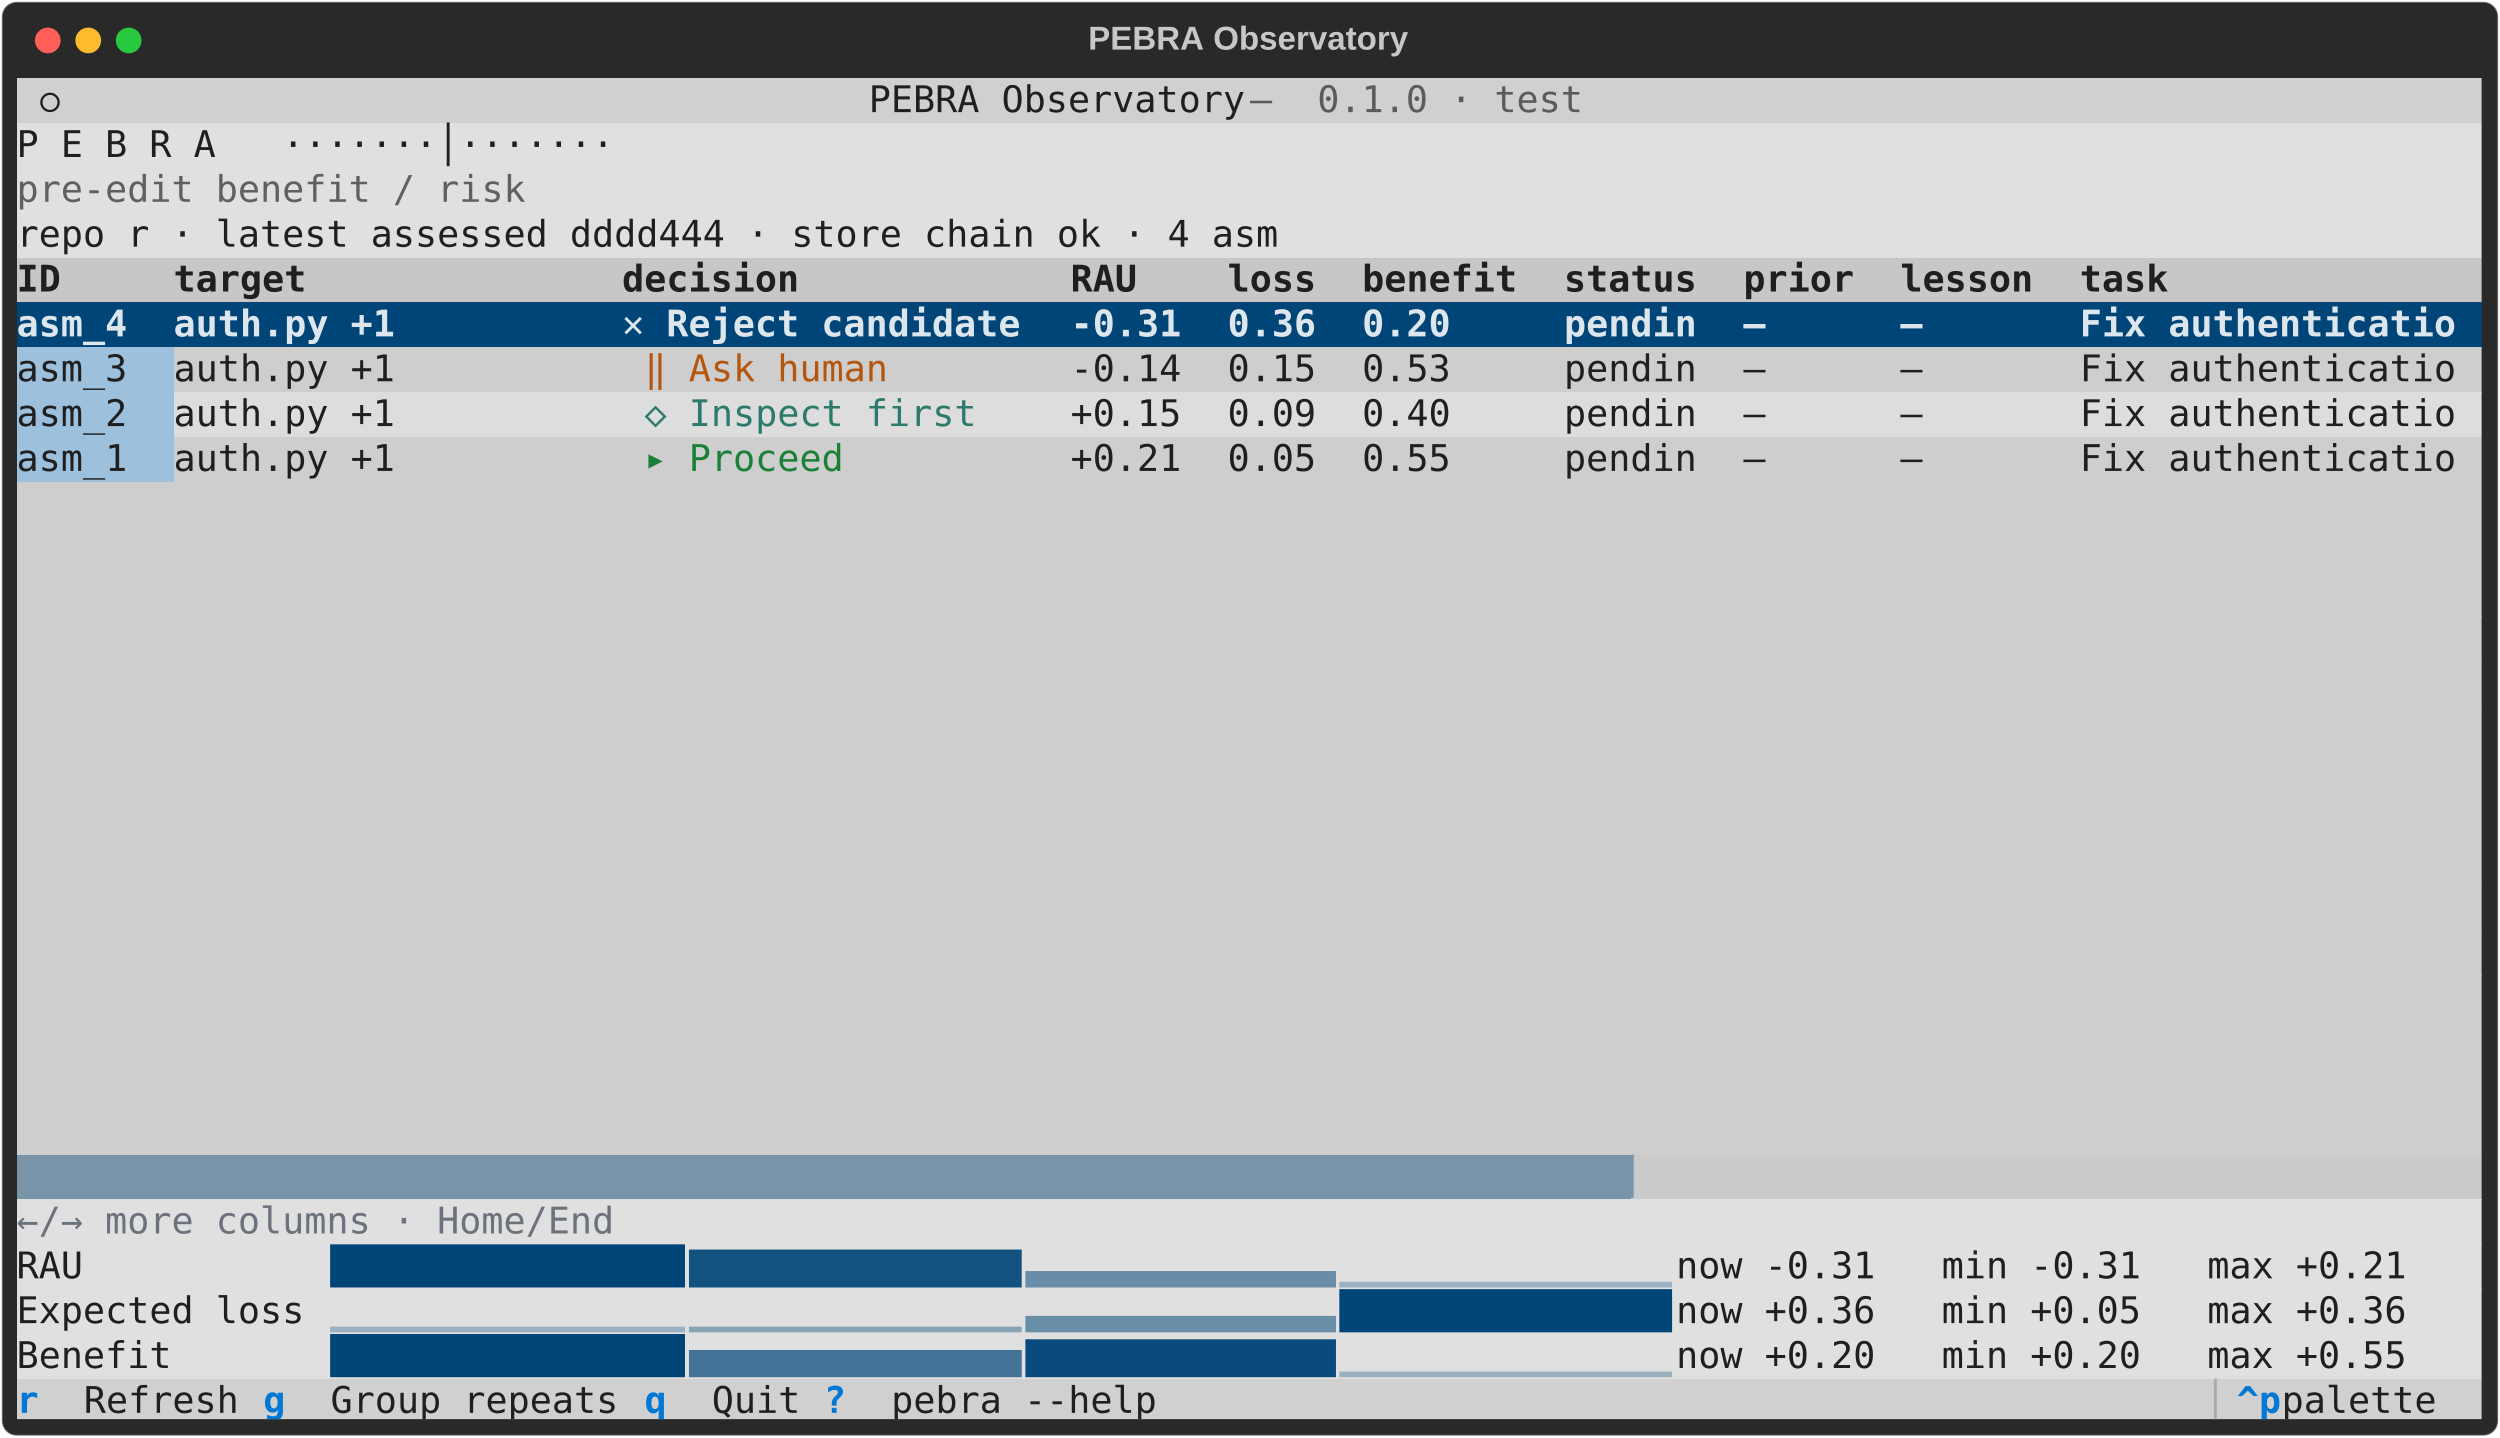
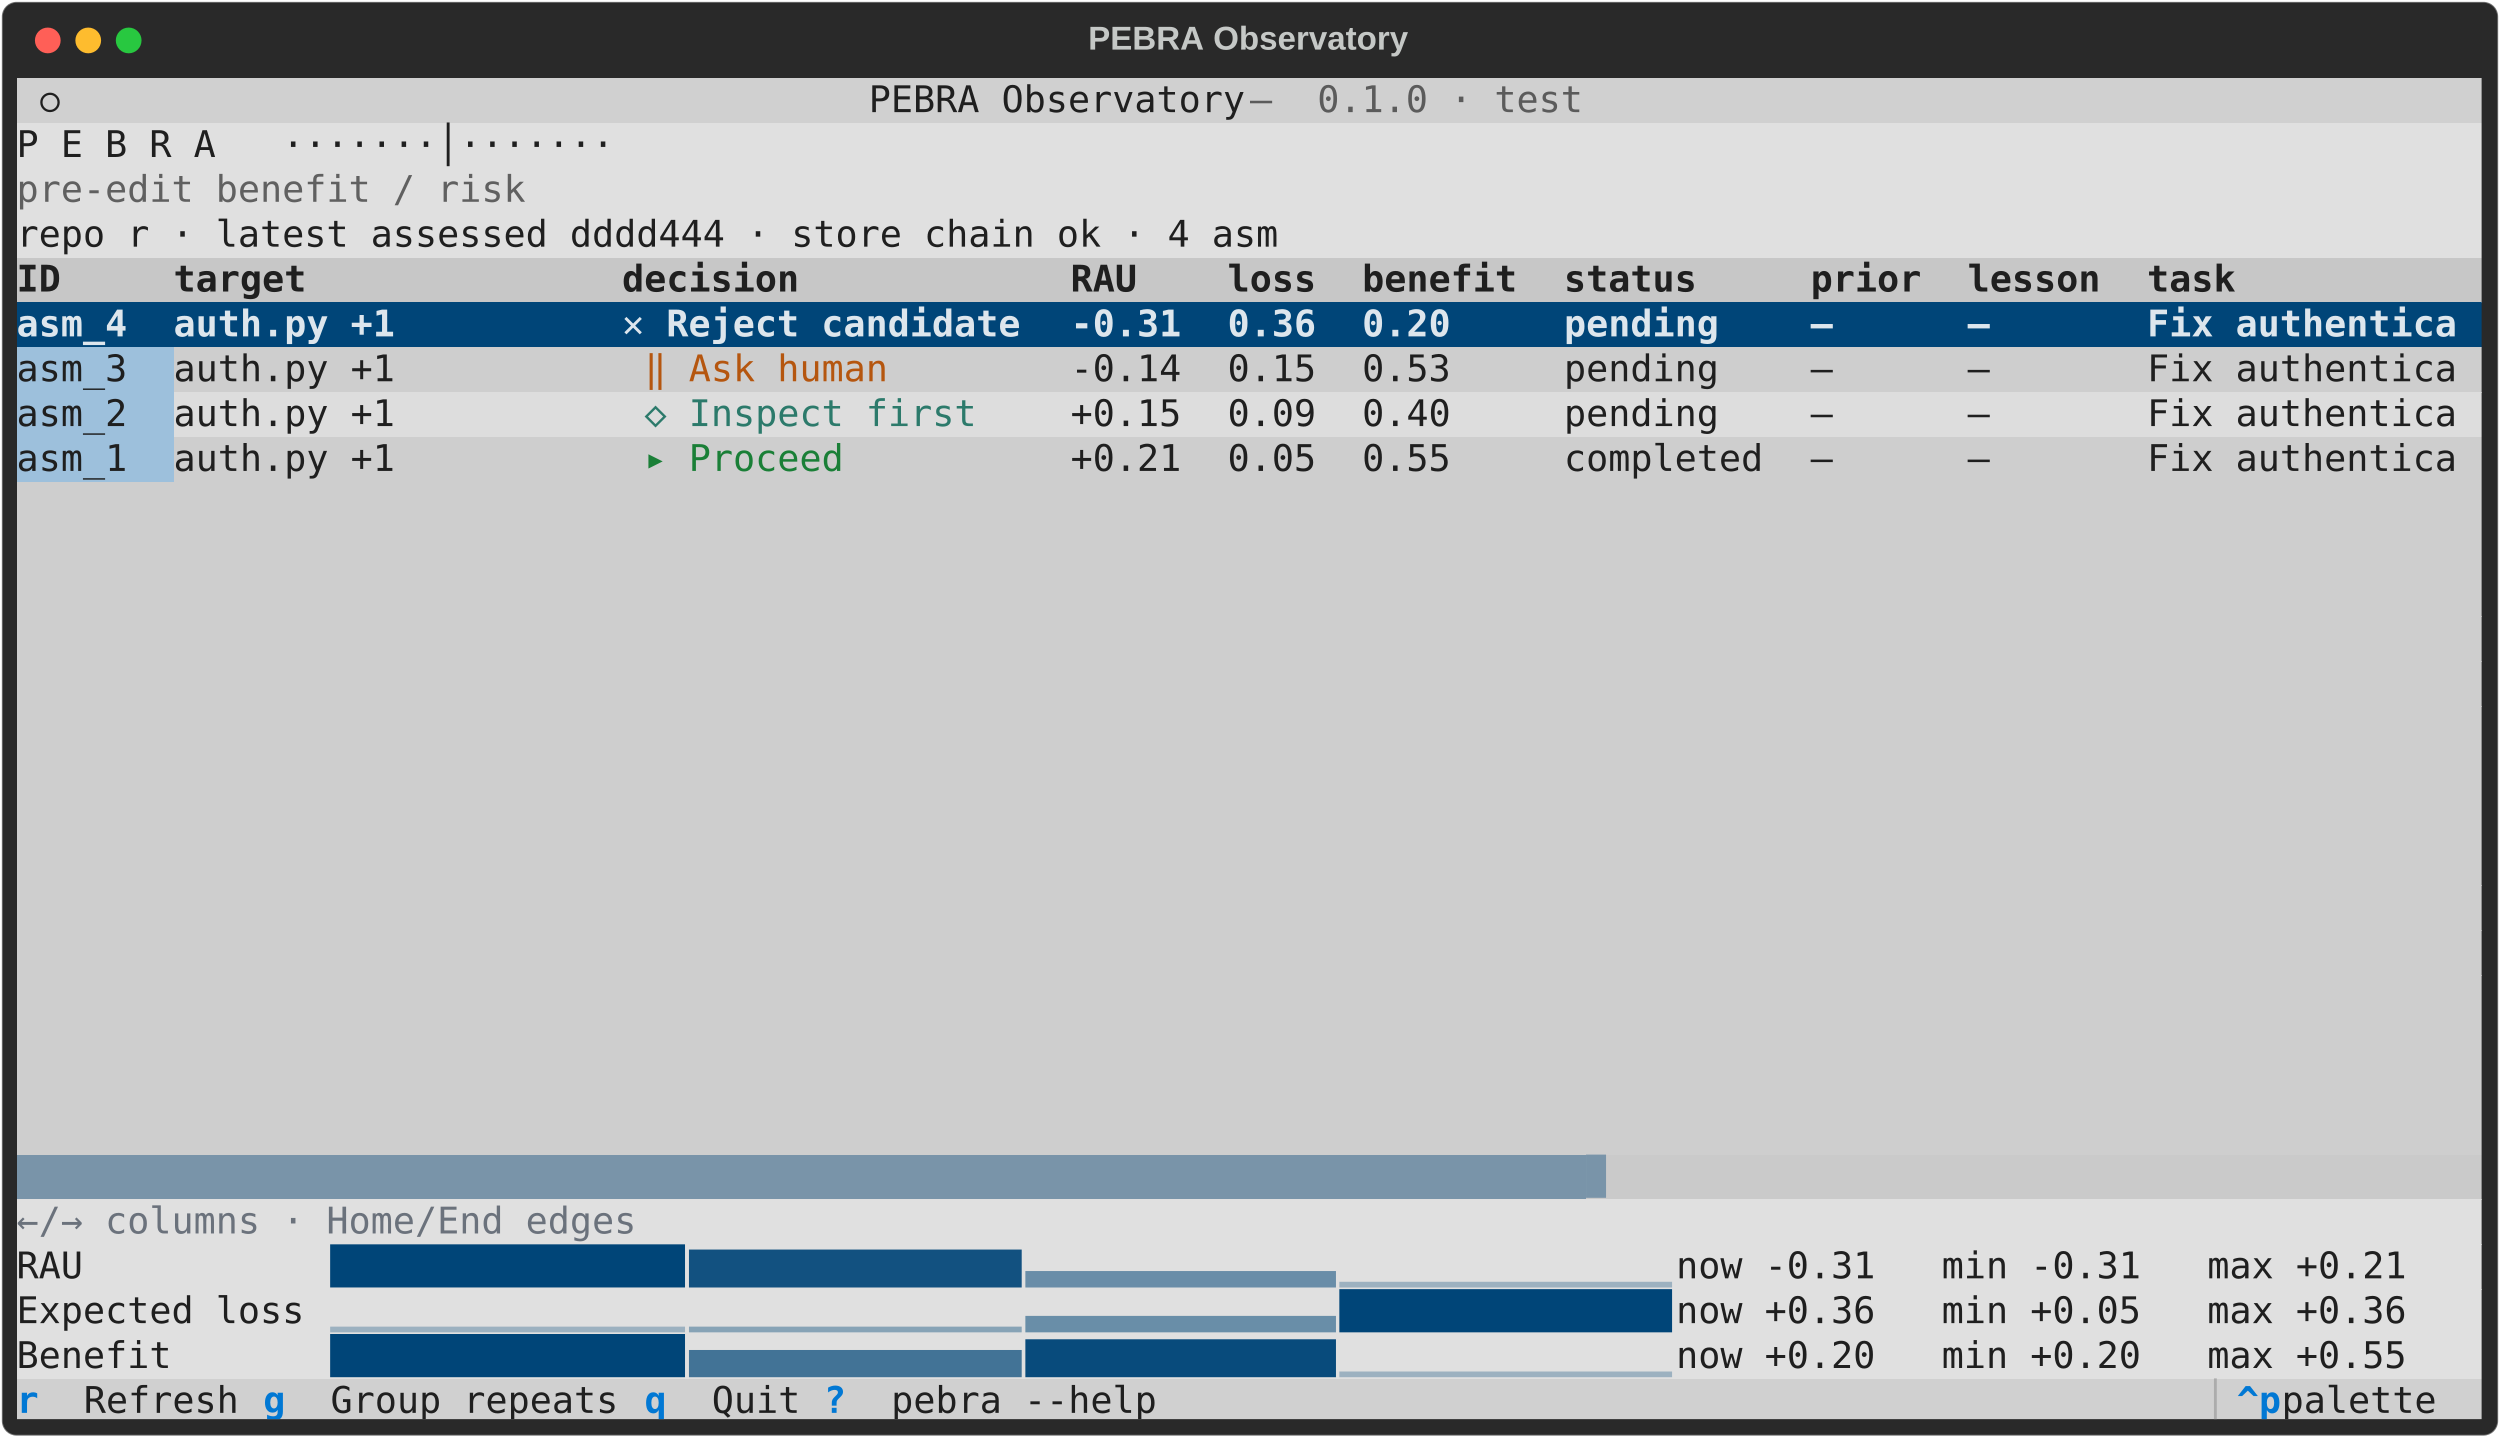
<svg xmlns="http://www.w3.org/2000/svg" class="rich-terminal" viewBox="0 0 1360 782.0">
  <style>

    @font-face {
        font-family: "Fira Code";
        src: local("FiraCode-Regular"),
                url("https://cdnjs.cloudflare.com/ajax/libs/firacode/6.2.0/woff2/FiraCode-Regular.woff2") format("woff2"),
                url("https://cdnjs.cloudflare.com/ajax/libs/firacode/6.2.0/woff/FiraCode-Regular.woff") format("woff");
        font-style: normal;
        font-weight: 400;
    }
    @font-face {
        font-family: "Fira Code";
        src: local("FiraCode-Bold"),
                url("https://cdnjs.cloudflare.com/ajax/libs/firacode/6.2.0/woff2/FiraCode-Bold.woff2") format("woff2"),
                url("https://cdnjs.cloudflare.com/ajax/libs/firacode/6.2.0/woff/FiraCode-Bold.woff") format("woff");
        font-style: bold;
        font-weight: 700;
    }

    .terminal-matrix {
        font-family: Fira Code, monospace;
        font-size: 20px;
        line-height: 24.4px;
        font-variant-east-asian: full-width;
    }

    .terminal-title {
        font-size: 18px;
        font-weight: bold;
        font-family: arial;
    }

    .terminal-r1 { fill: #c5c8c6 }
.terminal-r2 { fill: #1f1f1f }
.terminal-r3 { fill: #5b5b5b }
.terminal-r4 { fill: #606060 }
.terminal-r5 { fill: #1f1f1f;font-weight: bold }
.terminal-r6 { fill: #dde6ed;font-weight: bold }
.terminal-r7 { fill: #b5560f }
.terminal-r8 { fill: #2c7a6b }
.terminal-r9 { fill: #1a7f37 }
.terminal-r10 { fill: #cecece }
.terminal-r11 { fill: #7994a9 }
.terminal-r12 { fill: #6b727c }
.terminal-r13 { fill: #004578 }
.terminal-r14 { fill: #125180 }
.terminal-r15 { fill: #698da8 }
.terminal-r16 { fill: #9cb1c0 }
.terminal-r17 { fill: #87a3b6 }
.terminal-r18 { fill: #698ea8 }
.terminal-r19 { fill: #427396 }
.terminal-r20 { fill: #084b7c }
.terminal-r21 { fill: #0178d4;font-weight: bold }
.terminal-r22 { fill: #acacac }
    </style>
  <defs>
    <clipPath id="terminal-clip-terminal">
      <rect x="0" y="0" width="1341.0" height="731.0" />
    </clipPath>
    <clipPath id="terminal-line-0">
      <rect x="0" y="1.5" width="1342" height="24.65" />
    </clipPath>
    <clipPath id="terminal-line-1">
      <rect x="0" y="25.9" width="1342" height="24.65" />
    </clipPath>
    <clipPath id="terminal-line-2">
      <rect x="0" y="50.3" width="1342" height="24.65" />
    </clipPath>
    <clipPath id="terminal-line-3">
      <rect x="0" y="74.7" width="1342" height="24.65" />
    </clipPath>
    <clipPath id="terminal-line-4">
      <rect x="0" y="99.1" width="1342" height="24.65" />
    </clipPath>
    <clipPath id="terminal-line-5">
      <rect x="0" y="123.5" width="1342" height="24.65" />
    </clipPath>
    <clipPath id="terminal-line-6">
      <rect x="0" y="147.9" width="1342" height="24.65" />
    </clipPath>
    <clipPath id="terminal-line-7">
      <rect x="0" y="172.3" width="1342" height="24.65" />
    </clipPath>
    <clipPath id="terminal-line-8">
      <rect x="0" y="196.7" width="1342" height="24.65" />
    </clipPath>
    <clipPath id="terminal-line-9">
      <rect x="0" y="221.1" width="1342" height="24.65" />
    </clipPath>
    <clipPath id="terminal-line-10">
      <rect x="0" y="245.5" width="1342" height="24.65" />
    </clipPath>
    <clipPath id="terminal-line-11">
      <rect x="0" y="269.9" width="1342" height="24.65" />
    </clipPath>
    <clipPath id="terminal-line-12">
      <rect x="0" y="294.3" width="1342" height="24.65" />
    </clipPath>
    <clipPath id="terminal-line-13">
      <rect x="0" y="318.7" width="1342" height="24.65" />
    </clipPath>
    <clipPath id="terminal-line-14">
      <rect x="0" y="343.1" width="1342" height="24.65" />
    </clipPath>
    <clipPath id="terminal-line-15">
      <rect x="0" y="367.5" width="1342" height="24.65" />
    </clipPath>
    <clipPath id="terminal-line-16">
      <rect x="0" y="391.9" width="1342" height="24.65" />
    </clipPath>
    <clipPath id="terminal-line-17">
      <rect x="0" y="416.3" width="1342" height="24.65" />
    </clipPath>
    <clipPath id="terminal-line-18">
      <rect x="0" y="440.7" width="1342" height="24.65" />
    </clipPath>
    <clipPath id="terminal-line-19">
      <rect x="0" y="465.1" width="1342" height="24.65" />
    </clipPath>
    <clipPath id="terminal-line-20">
      <rect x="0" y="489.5" width="1342" height="24.65" />
    </clipPath>
    <clipPath id="terminal-line-21">
      <rect x="0" y="513.9" width="1342" height="24.65" />
    </clipPath>
    <clipPath id="terminal-line-22">
      <rect x="0" y="538.3" width="1342" height="24.65" />
    </clipPath>
    <clipPath id="terminal-line-23">
      <rect x="0" y="562.7" width="1342" height="24.65" />
    </clipPath>
    <clipPath id="terminal-line-24">
      <rect x="0" y="587.1" width="1342" height="24.65" />
    </clipPath>
    <clipPath id="terminal-line-25">
      <rect x="0" y="611.5" width="1342" height="24.65" />
    </clipPath>
    <clipPath id="terminal-line-26">
      <rect x="0" y="635.9" width="1342" height="24.65" />
    </clipPath>
    <clipPath id="terminal-line-27">
      <rect x="0" y="660.3" width="1342" height="24.65" />
    </clipPath>
    <clipPath id="terminal-line-28">
      <rect x="0" y="684.7" width="1342" height="24.65" />
    </clipPath>
  </defs>
  <rect fill="#292929" stroke="rgba(255,255,255,0.35)" stroke-width="1" x="1" y="1" width="1358" height="780" rx="8" />
  <text class="terminal-title" fill="#c5c8c6" text-anchor="middle" x="679" y="27">PEBRA Observatory</text>
  <g transform="translate(26,22)">
    <circle cx="0" cy="0" r="7" fill="#ff5f57" />
    <circle cx="22" cy="0" r="7" fill="#febc2e" />
    <circle cx="44" cy="0" r="7" fill="#28c840" />
  </g>
  <g transform="translate(9, 41)" clip-path="url(#terminal-clip-terminal)">
    <rect fill="#d0d0d0" x="0" y="1.5" width="12.2" height="24.65" shape-rendering="crispEdges" />
    <rect fill="#d0d0d0" x="12.2" y="1.5" width="12.2" height="24.65" shape-rendering="crispEdges" />
    <rect fill="#d0d0d0" x="24.4" y="1.5" width="61" height="24.65" shape-rendering="crispEdges" />
    <rect fill="#d0d0d0" x="85.4" y="1.5" width="12.2" height="24.65" shape-rendering="crispEdges" />
    <rect fill="#d0d0d0" x="97.6" y="1.5" width="366" height="24.65" shape-rendering="crispEdges" />
    <rect fill="#d0d0d0" x="463.6" y="1.5" width="207.4" height="24.65" shape-rendering="crispEdges" />
    <rect fill="#d0d0d0" x="671" y="1.5" width="36.6" height="24.65" shape-rendering="crispEdges" />
    <rect fill="#d0d0d0" x="707.6" y="1.5" width="146.4" height="24.65" shape-rendering="crispEdges" />
    <rect fill="#d0d0d0" x="854" y="1.5" width="366" height="24.65" shape-rendering="crispEdges" />
    <rect fill="#d0d0d0" x="1220" y="1.5" width="12.2" height="24.65" shape-rendering="crispEdges" />
    <rect fill="#d0d0d0" x="1232.2" y="1.5" width="0" height="24.65" shape-rendering="crispEdges" />
    <rect fill="#d0d0d0" x="1232.2" y="1.5" width="109.8" height="24.65" shape-rendering="crispEdges" />
    <rect fill="#e0e0e0" x="0" y="25.9" width="329.4" height="24.65" shape-rendering="crispEdges" />
    <rect fill="#e0e0e0" x="329.4" y="25.9" width="1012.6" height="24.65" shape-rendering="crispEdges" />
    <rect fill="#e0e0e0" x="0" y="50.3" width="280.6" height="24.65" shape-rendering="crispEdges" />
    <rect fill="#e0e0e0" x="280.6" y="50.3" width="1061.4" height="24.65" shape-rendering="crispEdges" />
    <rect fill="#e0e0e0" x="0" y="74.7" width="695.4" height="24.65" shape-rendering="crispEdges" />
    <rect fill="#e0e0e0" x="695.4" y="74.7" width="646.6" height="24.65" shape-rendering="crispEdges" />
    <rect fill="#c7c7c7" x="0" y="99.1" width="85.4" height="24.65" shape-rendering="crispEdges" />
    <rect fill="#c7c7c7" x="85.4" y="99.1" width="244" height="24.65" shape-rendering="crispEdges" />
    <rect fill="#c7c7c7" x="329.4" y="99.1" width="244" height="24.65" shape-rendering="crispEdges" />
    <rect fill="#c7c7c7" x="573.4" y="99.1" width="85.4" height="24.65" shape-rendering="crispEdges" />
    <rect fill="#c7c7c7" x="658.8" y="99.1" width="73.2" height="24.65" shape-rendering="crispEdges" />
    <rect fill="#c7c7c7" x="732" y="99.1" width="109.8" height="24.65" shape-rendering="crispEdges" />
-     <rect fill="#c7c7c7" x="841.8" y="99.1" width="97.6" height="24.65" shape-rendering="crispEdges" />
-     <rect fill="#c7c7c7" x="939.4" y="99.1" width="85.4" height="24.65" shape-rendering="crispEdges" />
-     <rect fill="#c7c7c7" x="1024.8" y="99.1" width="97.6" height="24.65" shape-rendering="crispEdges" />
-     <rect fill="#c7c7c7" x="1122.4" y="99.1" width="219.6" height="24.65" shape-rendering="crispEdges" />
+     <rect fill="#c7c7c7" x="841.8" y="99.1" width="134.2" height="24.65" shape-rendering="crispEdges" />
+     <rect fill="#c7c7c7" x="976" y="99.1" width="85.4" height="24.65" shape-rendering="crispEdges" />
+     <rect fill="#c7c7c7" x="1061.4" y="99.1" width="97.6" height="24.65" shape-rendering="crispEdges" />
+     <rect fill="#c7c7c7" x="1159" y="99.1" width="183" height="24.65" shape-rendering="crispEdges" />
    <rect fill="#004578" x="0" y="123.5" width="85.4" height="24.65" shape-rendering="crispEdges" />
    <rect fill="#004578" x="85.4" y="123.5" width="244" height="24.65" shape-rendering="crispEdges" />
    <rect fill="#004578" x="329.4" y="123.5" width="244" height="24.65" shape-rendering="crispEdges" />
    <rect fill="#004578" x="573.4" y="123.5" width="85.4" height="24.65" shape-rendering="crispEdges" />
    <rect fill="#004578" x="658.8" y="123.5" width="73.2" height="24.65" shape-rendering="crispEdges" />
    <rect fill="#004578" x="732" y="123.5" width="109.8" height="24.65" shape-rendering="crispEdges" />
-     <rect fill="#004578" x="841.8" y="123.5" width="97.6" height="24.65" shape-rendering="crispEdges" />
-     <rect fill="#004578" x="939.4" y="123.5" width="85.4" height="24.65" shape-rendering="crispEdges" />
-     <rect fill="#004578" x="1024.8" y="123.5" width="97.6" height="24.65" shape-rendering="crispEdges" />
-     <rect fill="#004578" x="1122.4" y="123.5" width="219.6" height="24.65" shape-rendering="crispEdges" />
+     <rect fill="#004578" x="841.8" y="123.5" width="134.2" height="24.65" shape-rendering="crispEdges" />
+     <rect fill="#004578" x="976" y="123.5" width="85.4" height="24.65" shape-rendering="crispEdges" />
+     <rect fill="#004578" x="1061.4" y="123.5" width="97.6" height="24.65" shape-rendering="crispEdges" />
+     <rect fill="#004578" x="1159" y="123.5" width="183" height="24.65" shape-rendering="crispEdges" />
    <rect fill="#9dc0dc" x="0" y="147.9" width="85.4" height="24.65" shape-rendering="crispEdges" />
    <rect fill="#cecece" x="85.4" y="147.9" width="244" height="24.65" shape-rendering="crispEdges" />
    <rect fill="#cecece" x="329.4" y="147.9" width="12.2" height="24.65" shape-rendering="crispEdges" />
    <rect fill="#cecece" x="341.6" y="147.9" width="134.2" height="24.65" shape-rendering="crispEdges" />
    <rect fill="#cecece" x="475.8" y="147.9" width="97.6" height="24.65" shape-rendering="crispEdges" />
    <rect fill="#cecece" x="573.4" y="147.9" width="85.4" height="24.65" shape-rendering="crispEdges" />
    <rect fill="#cecece" x="658.8" y="147.9" width="73.2" height="24.65" shape-rendering="crispEdges" />
    <rect fill="#cecece" x="732" y="147.9" width="109.8" height="24.65" shape-rendering="crispEdges" />
-     <rect fill="#cecece" x="841.8" y="147.9" width="97.6" height="24.65" shape-rendering="crispEdges" />
-     <rect fill="#cecece" x="939.4" y="147.9" width="85.4" height="24.65" shape-rendering="crispEdges" />
-     <rect fill="#cecece" x="1024.8" y="147.9" width="97.6" height="24.65" shape-rendering="crispEdges" />
-     <rect fill="#cecece" x="1122.4" y="147.9" width="219.6" height="24.65" shape-rendering="crispEdges" />
+     <rect fill="#cecece" x="841.8" y="147.9" width="134.2" height="24.65" shape-rendering="crispEdges" />
+     <rect fill="#cecece" x="976" y="147.9" width="85.4" height="24.65" shape-rendering="crispEdges" />
+     <rect fill="#cecece" x="1061.4" y="147.9" width="97.6" height="24.65" shape-rendering="crispEdges" />
+     <rect fill="#cecece" x="1159" y="147.9" width="183" height="24.65" shape-rendering="crispEdges" />
    <rect fill="#9dc0dc" x="0" y="172.3" width="85.4" height="24.65" shape-rendering="crispEdges" />
    <rect fill="#dddddd" x="85.4" y="172.3" width="244" height="24.65" shape-rendering="crispEdges" />
    <rect fill="#dddddd" x="329.4" y="172.3" width="12.2" height="24.65" shape-rendering="crispEdges" />
    <rect fill="#dddddd" x="341.6" y="172.3" width="183" height="24.65" shape-rendering="crispEdges" />
    <rect fill="#dddddd" x="524.6" y="172.3" width="48.8" height="24.65" shape-rendering="crispEdges" />
    <rect fill="#dddddd" x="573.4" y="172.3" width="85.4" height="24.65" shape-rendering="crispEdges" />
    <rect fill="#dddddd" x="658.8" y="172.3" width="73.2" height="24.65" shape-rendering="crispEdges" />
    <rect fill="#dddddd" x="732" y="172.3" width="109.8" height="24.65" shape-rendering="crispEdges" />
-     <rect fill="#dddddd" x="841.8" y="172.3" width="97.6" height="24.65" shape-rendering="crispEdges" />
-     <rect fill="#dddddd" x="939.4" y="172.3" width="85.4" height="24.65" shape-rendering="crispEdges" />
-     <rect fill="#dddddd" x="1024.8" y="172.3" width="97.6" height="24.65" shape-rendering="crispEdges" />
-     <rect fill="#dddddd" x="1122.4" y="172.3" width="219.6" height="24.65" shape-rendering="crispEdges" />
+     <rect fill="#dddddd" x="841.8" y="172.3" width="134.2" height="24.65" shape-rendering="crispEdges" />
+     <rect fill="#dddddd" x="976" y="172.3" width="85.4" height="24.65" shape-rendering="crispEdges" />
+     <rect fill="#dddddd" x="1061.4" y="172.3" width="97.6" height="24.65" shape-rendering="crispEdges" />
+     <rect fill="#dddddd" x="1159" y="172.3" width="183" height="24.65" shape-rendering="crispEdges" />
    <rect fill="#9dc0dc" x="0" y="196.7" width="85.4" height="24.65" shape-rendering="crispEdges" />
    <rect fill="#cecece" x="85.4" y="196.7" width="244" height="24.65" shape-rendering="crispEdges" />
    <rect fill="#cecece" x="329.4" y="196.7" width="12.2" height="24.65" shape-rendering="crispEdges" />
    <rect fill="#cecece" x="341.6" y="196.7" width="109.8" height="24.65" shape-rendering="crispEdges" />
    <rect fill="#cecece" x="451.4" y="196.7" width="122" height="24.65" shape-rendering="crispEdges" />
    <rect fill="#cecece" x="573.4" y="196.7" width="85.4" height="24.65" shape-rendering="crispEdges" />
    <rect fill="#cecece" x="658.8" y="196.7" width="73.2" height="24.65" shape-rendering="crispEdges" />
    <rect fill="#cecece" x="732" y="196.7" width="109.8" height="24.65" shape-rendering="crispEdges" />
-     <rect fill="#cecece" x="841.8" y="196.7" width="97.6" height="24.65" shape-rendering="crispEdges" />
-     <rect fill="#cecece" x="939.4" y="196.7" width="85.4" height="24.65" shape-rendering="crispEdges" />
-     <rect fill="#cecece" x="1024.8" y="196.7" width="97.6" height="24.65" shape-rendering="crispEdges" />
-     <rect fill="#cecece" x="1122.4" y="196.7" width="219.6" height="24.65" shape-rendering="crispEdges" />
+     <rect fill="#cecece" x="841.8" y="196.7" width="134.2" height="24.65" shape-rendering="crispEdges" />
+     <rect fill="#cecece" x="976" y="196.7" width="85.4" height="24.65" shape-rendering="crispEdges" />
+     <rect fill="#cecece" x="1061.4" y="196.7" width="97.6" height="24.65" shape-rendering="crispEdges" />
+     <rect fill="#cecece" x="1159" y="196.7" width="183" height="24.65" shape-rendering="crispEdges" />
    <rect fill="#cecece" x="0" y="221.1" width="1342" height="24.65" shape-rendering="crispEdges" />
    <rect fill="#cecece" x="0" y="245.5" width="1342" height="24.65" shape-rendering="crispEdges" />
    <rect fill="#cecece" x="0" y="269.9" width="1342" height="24.65" shape-rendering="crispEdges" />
    <rect fill="#cecece" x="0" y="294.3" width="1342" height="24.65" shape-rendering="crispEdges" />
    <rect fill="#cecece" x="0" y="318.7" width="1342" height="24.65" shape-rendering="crispEdges" />
    <rect fill="#cecece" x="0" y="343.1" width="1342" height="24.65" shape-rendering="crispEdges" />
    <rect fill="#cecece" x="0" y="367.5" width="1342" height="24.65" shape-rendering="crispEdges" />
    <rect fill="#cecece" x="0" y="391.9" width="1342" height="24.65" shape-rendering="crispEdges" />
    <rect fill="#cecece" x="0" y="416.3" width="1342" height="24.65" shape-rendering="crispEdges" />
    <rect fill="#cecece" x="0" y="440.7" width="1342" height="24.65" shape-rendering="crispEdges" />
    <rect fill="#cecece" x="0" y="465.1" width="1342" height="24.65" shape-rendering="crispEdges" />
    <rect fill="#cecece" x="0" y="489.5" width="1342" height="24.65" shape-rendering="crispEdges" />
    <rect fill="#cecece" x="0" y="513.9" width="1342" height="24.65" shape-rendering="crispEdges" />
    <rect fill="#cecece" x="0" y="538.3" width="1342" height="24.65" shape-rendering="crispEdges" />
    <rect fill="#cecece" x="0" y="562.7" width="1342" height="24.65" shape-rendering="crispEdges" />
-     <rect fill="#7994a9" x="0" y="587.1" width="878.4" height="24.65" shape-rendering="crispEdges" />
-     <rect fill="#cacaca" x="878.4" y="587.1" width="12.2" height="24.65" shape-rendering="crispEdges" />
-     <rect fill="#cacaca" x="890.6" y="587.1" width="451.4" height="24.65" shape-rendering="crispEdges" />
-     <rect fill="#e0e0e0" x="0" y="611.5" width="329.4" height="24.65" shape-rendering="crispEdges" />
-     <rect fill="#e0e0e0" x="329.4" y="611.5" width="1012.6" height="24.65" shape-rendering="crispEdges" />
+     <rect fill="#7994a9" x="0" y="587.1" width="854" height="24.65" shape-rendering="crispEdges" />
+     <rect fill="#cacaca" x="854" y="587.1" width="12.2" height="24.65" shape-rendering="crispEdges" />
+     <rect fill="#cacaca" x="866.2" y="587.1" width="475.8" height="24.65" shape-rendering="crispEdges" />
+     <rect fill="#e0e0e0" x="0" y="611.5" width="341.6" height="24.65" shape-rendering="crispEdges" />
+     <rect fill="#e0e0e0" x="341.6" y="611.5" width="1000.4" height="24.65" shape-rendering="crispEdges" />
    <rect fill="#e0e0e0" x="0" y="635.9" width="36.6" height="24.65" shape-rendering="crispEdges" />
    <rect fill="#e0e0e0" x="36.6" y="635.9" width="134.2" height="24.65" shape-rendering="crispEdges" />
    <rect fill="#e0e0e0" x="170.8" y="635.9" width="195.2" height="24.65" shape-rendering="crispEdges" />
    <rect fill="#e0e0e0" x="366" y="635.9" width="183" height="24.65" shape-rendering="crispEdges" />
    <rect fill="#e0e0e0" x="549" y="635.9" width="170.8" height="24.65" shape-rendering="crispEdges" />
    <rect fill="#e0e0e0" x="719.8" y="635.9" width="183" height="24.65" shape-rendering="crispEdges" />
    <rect fill="#e0e0e0" x="902.8" y="635.9" width="402.6" height="24.65" shape-rendering="crispEdges" />
    <rect fill="#e0e0e0" x="1305.4" y="635.9" width="36.6" height="24.65" shape-rendering="crispEdges" />
    <rect fill="#e0e0e0" x="0" y="660.3" width="158.6" height="24.65" shape-rendering="crispEdges" />
    <rect fill="#e0e0e0" x="158.6" y="660.3" width="12.2" height="24.65" shape-rendering="crispEdges" />
    <rect fill="#e0e0e0" x="170.8" y="660.3" width="195.2" height="24.65" shape-rendering="crispEdges" />
    <rect fill="#e0e0e0" x="366" y="660.3" width="183" height="24.65" shape-rendering="crispEdges" />
    <rect fill="#e0e0e0" x="549" y="660.3" width="170.8" height="24.65" shape-rendering="crispEdges" />
    <rect fill="#e0e0e0" x="719.8" y="660.3" width="183" height="24.65" shape-rendering="crispEdges" />
    <rect fill="#e0e0e0" x="902.8" y="660.3" width="402.6" height="24.65" shape-rendering="crispEdges" />
    <rect fill="#e0e0e0" x="1305.4" y="660.3" width="36.6" height="24.65" shape-rendering="crispEdges" />
    <rect fill="#e0e0e0" x="0" y="684.7" width="85.4" height="24.65" shape-rendering="crispEdges" />
    <rect fill="#e0e0e0" x="85.4" y="684.7" width="85.4" height="24.65" shape-rendering="crispEdges" />
    <rect fill="#e0e0e0" x="170.8" y="684.7" width="195.2" height="24.65" shape-rendering="crispEdges" />
    <rect fill="#e0e0e0" x="366" y="684.7" width="183" height="24.65" shape-rendering="crispEdges" />
    <rect fill="#e0e0e0" x="549" y="684.7" width="170.8" height="24.65" shape-rendering="crispEdges" />
    <rect fill="#e0e0e0" x="719.8" y="684.7" width="183" height="24.65" shape-rendering="crispEdges" />
    <rect fill="#e0e0e0" x="902.8" y="684.7" width="402.6" height="24.65" shape-rendering="crispEdges" />
    <rect fill="#e0e0e0" x="1305.4" y="684.7" width="36.6" height="24.65" shape-rendering="crispEdges" />
    <rect fill="#d0d0d0" x="0" y="709.1" width="36.6" height="24.65" shape-rendering="crispEdges" />
    <rect fill="#d0d0d0" x="36.6" y="709.1" width="97.6" height="24.65" shape-rendering="crispEdges" />
    <rect fill="#d0d0d0" x="134.2" y="709.1" width="36.6" height="24.65" shape-rendering="crispEdges" />
    <rect fill="#d0d0d0" x="170.8" y="709.1" width="170.8" height="24.65" shape-rendering="crispEdges" />
    <rect fill="#d0d0d0" x="341.6" y="709.1" width="36.6" height="24.65" shape-rendering="crispEdges" />
    <rect fill="#d0d0d0" x="378.2" y="709.1" width="61" height="24.65" shape-rendering="crispEdges" />
    <rect fill="#d0d0d0" x="439.2" y="709.1" width="36.6" height="24.65" shape-rendering="crispEdges" />
    <rect fill="#d0d0d0" x="475.8" y="709.1" width="158.6" height="24.65" shape-rendering="crispEdges" />
    <rect fill="#d0d0d0" x="634.4" y="709.1" width="561.2" height="24.65" shape-rendering="crispEdges" />
    <rect fill="#d0d0d0" x="1195.6" y="709.1" width="12.2" height="24.65" shape-rendering="crispEdges" />
    <rect fill="#d0d0d0" x="1207.8" y="709.1" width="24.4" height="24.65" shape-rendering="crispEdges" />
    <rect fill="#d0d0d0" x="1232.2" y="709.1" width="97.6" height="24.65" shape-rendering="crispEdges" />
    <rect fill="#d0d0d0" x="1329.8" y="709.1" width="12.2" height="24.65" shape-rendering="crispEdges" />
    <g class="terminal-matrix">
      <text class="terminal-r2" x="12.2" y="20" textLength="12.2" clip-path="url(#terminal-line-0)">⭘</text>
      <text class="terminal-r2" x="463.6" y="20" textLength="207.4" clip-path="url(#terminal-line-0)">PEBRA Observatory</text>
      <text class="terminal-r3" x="671" y="20" textLength="36.6" clip-path="url(#terminal-line-0)"> — </text>
      <text class="terminal-r3" x="707.6" y="20" textLength="146.4" clip-path="url(#terminal-line-0)">0.1.0 · test</text>
      <text class="terminal-r1" x="1342" y="20" textLength="12.2" clip-path="url(#terminal-line-0)">
</text>
      <text class="terminal-r2" x="0" y="44.4" textLength="329.4" clip-path="url(#terminal-line-1)">P E B R A   ·······│·······</text>
      <text class="terminal-r1" x="1342" y="44.4" textLength="12.2" clip-path="url(#terminal-line-1)">
</text>
      <text class="terminal-r4" x="0" y="68.8" textLength="280.6" clip-path="url(#terminal-line-2)">pre-edit benefit / risk</text>
      <text class="terminal-r1" x="1342" y="68.8" textLength="12.2" clip-path="url(#terminal-line-2)">
</text>
      <text class="terminal-r2" x="0" y="93.2" textLength="695.4" clip-path="url(#terminal-line-3)">repo r · latest assessed dddd444 · store chain ok · 4 asm</text>
      <text class="terminal-r1" x="1342" y="93.2" textLength="12.2" clip-path="url(#terminal-line-3)">
</text>
      <text class="terminal-r5" x="0" y="117.6" textLength="85.4" clip-path="url(#terminal-line-4)"> ID    </text>
      <text class="terminal-r5" x="85.4" y="117.6" textLength="244" clip-path="url(#terminal-line-4)"> target             </text>
      <text class="terminal-r5" x="329.4" y="117.6" textLength="244" clip-path="url(#terminal-line-4)"> decision           </text>
      <text class="terminal-r5" x="573.4" y="117.6" textLength="85.4" clip-path="url(#terminal-line-4)"> RAU   </text>
      <text class="terminal-r5" x="658.8" y="117.6" textLength="73.2" clip-path="url(#terminal-line-4)"> loss </text>
      <text class="terminal-r5" x="732" y="117.6" textLength="109.8" clip-path="url(#terminal-line-4)"> benefit </text>
-       <text class="terminal-r5" x="841.8" y="117.6" textLength="97.6" clip-path="url(#terminal-line-4)"> status </text>
-       <text class="terminal-r5" x="939.4" y="117.6" textLength="85.4" clip-path="url(#terminal-line-4)"> prior </text>
-       <text class="terminal-r5" x="1024.8" y="117.6" textLength="97.6" clip-path="url(#terminal-line-4)"> lesson </text>
-       <text class="terminal-r5" x="1122.4" y="117.6" textLength="219.6" clip-path="url(#terminal-line-4)"> task             </text>
+       <text class="terminal-r5" x="841.8" y="117.6" textLength="134.2" clip-path="url(#terminal-line-4)"> status    </text>
+       <text class="terminal-r5" x="976" y="117.6" textLength="85.4" clip-path="url(#terminal-line-4)"> prior </text>
+       <text class="terminal-r5" x="1061.4" y="117.6" textLength="97.6" clip-path="url(#terminal-line-4)"> lesson </text>
+       <text class="terminal-r5" x="1159" y="117.6" textLength="183" clip-path="url(#terminal-line-4)"> task          </text>
      <text class="terminal-r1" x="1342" y="117.6" textLength="12.2" clip-path="url(#terminal-line-4)">
</text>
      <text class="terminal-r6" x="0" y="142" textLength="85.4" clip-path="url(#terminal-line-5)"> asm_4 </text>
      <text class="terminal-r6" x="85.4" y="142" textLength="244" clip-path="url(#terminal-line-5)"> auth.py +1         </text>
      <text class="terminal-r6" x="329.4" y="142" textLength="244" clip-path="url(#terminal-line-5)"> ✕ Reject candidate </text>
      <text class="terminal-r6" x="573.4" y="142" textLength="85.4" clip-path="url(#terminal-line-5)"> -0.31 </text>
      <text class="terminal-r6" x="658.8" y="142" textLength="73.2" clip-path="url(#terminal-line-5)"> 0.36 </text>
      <text class="terminal-r6" x="732" y="142" textLength="109.8" clip-path="url(#terminal-line-5)"> 0.20    </text>
-       <text class="terminal-r6" x="841.8" y="142" textLength="97.6" clip-path="url(#terminal-line-5)"> pendin </text>
-       <text class="terminal-r6" x="939.4" y="142" textLength="85.4" clip-path="url(#terminal-line-5)"> —     </text>
-       <text class="terminal-r6" x="1024.8" y="142" textLength="97.6" clip-path="url(#terminal-line-5)"> —      </text>
-       <text class="terminal-r6" x="1122.4" y="142" textLength="219.6" clip-path="url(#terminal-line-5)"> Fix authenticatio</text>
+       <text class="terminal-r6" x="841.8" y="142" textLength="134.2" clip-path="url(#terminal-line-5)"> pending   </text>
+       <text class="terminal-r6" x="976" y="142" textLength="85.4" clip-path="url(#terminal-line-5)"> —     </text>
+       <text class="terminal-r6" x="1061.4" y="142" textLength="97.6" clip-path="url(#terminal-line-5)"> —      </text>
+       <text class="terminal-r6" x="1159" y="142" textLength="183" clip-path="url(#terminal-line-5)"> Fix authentica</text>
      <text class="terminal-r1" x="1342" y="142" textLength="12.2" clip-path="url(#terminal-line-5)">
</text>
      <text class="terminal-r2" x="0" y="166.4" textLength="85.4" clip-path="url(#terminal-line-6)"> asm_3 </text>
      <text class="terminal-r2" x="85.4" y="166.4" textLength="244" clip-path="url(#terminal-line-6)"> auth.py +1         </text>
      <text class="terminal-r7" x="341.6" y="166.4" textLength="134.2" clip-path="url(#terminal-line-6)">‖ Ask human</text>
      <text class="terminal-r2" x="573.4" y="166.4" textLength="85.4" clip-path="url(#terminal-line-6)"> -0.14 </text>
      <text class="terminal-r2" x="658.8" y="166.4" textLength="73.2" clip-path="url(#terminal-line-6)"> 0.15 </text>
      <text class="terminal-r2" x="732" y="166.4" textLength="109.8" clip-path="url(#terminal-line-6)"> 0.53    </text>
-       <text class="terminal-r2" x="841.8" y="166.4" textLength="97.6" clip-path="url(#terminal-line-6)"> pendin </text>
-       <text class="terminal-r2" x="939.4" y="166.4" textLength="85.4" clip-path="url(#terminal-line-6)"> —     </text>
-       <text class="terminal-r2" x="1024.8" y="166.4" textLength="97.6" clip-path="url(#terminal-line-6)"> —      </text>
-       <text class="terminal-r2" x="1122.4" y="166.4" textLength="219.6" clip-path="url(#terminal-line-6)"> Fix authenticatio</text>
+       <text class="terminal-r2" x="841.8" y="166.4" textLength="134.2" clip-path="url(#terminal-line-6)"> pending   </text>
+       <text class="terminal-r2" x="976" y="166.4" textLength="85.4" clip-path="url(#terminal-line-6)"> —     </text>
+       <text class="terminal-r2" x="1061.4" y="166.4" textLength="97.6" clip-path="url(#terminal-line-6)"> —      </text>
+       <text class="terminal-r2" x="1159" y="166.4" textLength="183" clip-path="url(#terminal-line-6)"> Fix authentica</text>
      <text class="terminal-r1" x="1342" y="166.4" textLength="12.2" clip-path="url(#terminal-line-6)">
</text>
      <text class="terminal-r2" x="0" y="190.8" textLength="85.4" clip-path="url(#terminal-line-7)"> asm_2 </text>
      <text class="terminal-r2" x="85.4" y="190.8" textLength="244" clip-path="url(#terminal-line-7)"> auth.py +1         </text>
      <text class="terminal-r8" x="341.6" y="190.8" textLength="183" clip-path="url(#terminal-line-7)">◇ Inspect first</text>
      <text class="terminal-r2" x="573.4" y="190.8" textLength="85.4" clip-path="url(#terminal-line-7)"> +0.15 </text>
      <text class="terminal-r2" x="658.8" y="190.8" textLength="73.2" clip-path="url(#terminal-line-7)"> 0.09 </text>
      <text class="terminal-r2" x="732" y="190.8" textLength="109.8" clip-path="url(#terminal-line-7)"> 0.40    </text>
-       <text class="terminal-r2" x="841.8" y="190.8" textLength="97.6" clip-path="url(#terminal-line-7)"> pendin </text>
-       <text class="terminal-r2" x="939.4" y="190.8" textLength="85.4" clip-path="url(#terminal-line-7)"> —     </text>
-       <text class="terminal-r2" x="1024.8" y="190.8" textLength="97.6" clip-path="url(#terminal-line-7)"> —      </text>
-       <text class="terminal-r2" x="1122.4" y="190.8" textLength="219.6" clip-path="url(#terminal-line-7)"> Fix authenticatio</text>
+       <text class="terminal-r2" x="841.8" y="190.8" textLength="134.2" clip-path="url(#terminal-line-7)"> pending   </text>
+       <text class="terminal-r2" x="976" y="190.8" textLength="85.4" clip-path="url(#terminal-line-7)"> —     </text>
+       <text class="terminal-r2" x="1061.4" y="190.8" textLength="97.6" clip-path="url(#terminal-line-7)"> —      </text>
+       <text class="terminal-r2" x="1159" y="190.8" textLength="183" clip-path="url(#terminal-line-7)"> Fix authentica</text>
      <text class="terminal-r1" x="1342" y="190.8" textLength="12.2" clip-path="url(#terminal-line-7)">
</text>
      <text class="terminal-r2" x="0" y="215.2" textLength="85.4" clip-path="url(#terminal-line-8)"> asm_1 </text>
      <text class="terminal-r2" x="85.4" y="215.2" textLength="244" clip-path="url(#terminal-line-8)"> auth.py +1         </text>
      <text class="terminal-r9" x="341.6" y="215.2" textLength="109.8" clip-path="url(#terminal-line-8)">▸ Proceed</text>
      <text class="terminal-r2" x="573.4" y="215.2" textLength="85.4" clip-path="url(#terminal-line-8)"> +0.21 </text>
      <text class="terminal-r2" x="658.8" y="215.2" textLength="73.2" clip-path="url(#terminal-line-8)"> 0.05 </text>
      <text class="terminal-r2" x="732" y="215.2" textLength="109.8" clip-path="url(#terminal-line-8)"> 0.55    </text>
-       <text class="terminal-r2" x="841.8" y="215.2" textLength="97.6" clip-path="url(#terminal-line-8)"> pendin </text>
-       <text class="terminal-r2" x="939.4" y="215.2" textLength="85.4" clip-path="url(#terminal-line-8)"> —     </text>
-       <text class="terminal-r2" x="1024.8" y="215.2" textLength="97.6" clip-path="url(#terminal-line-8)"> —      </text>
-       <text class="terminal-r2" x="1122.4" y="215.2" textLength="219.6" clip-path="url(#terminal-line-8)"> Fix authenticatio</text>
+       <text class="terminal-r2" x="841.8" y="215.2" textLength="134.2" clip-path="url(#terminal-line-8)"> completed </text>
+       <text class="terminal-r2" x="976" y="215.2" textLength="85.4" clip-path="url(#terminal-line-8)"> —     </text>
+       <text class="terminal-r2" x="1061.4" y="215.2" textLength="97.6" clip-path="url(#terminal-line-8)"> —      </text>
+       <text class="terminal-r2" x="1159" y="215.2" textLength="183" clip-path="url(#terminal-line-8)"> Fix authentica</text>
      <text class="terminal-r1" x="1342" y="215.2" textLength="12.2" clip-path="url(#terminal-line-8)">
</text>
      <text class="terminal-r1" x="1342" y="239.6" textLength="12.2" clip-path="url(#terminal-line-9)">
</text>
      <text class="terminal-r1" x="1342" y="264" textLength="12.2" clip-path="url(#terminal-line-10)">
</text>
      <text class="terminal-r1" x="1342" y="288.4" textLength="12.2" clip-path="url(#terminal-line-11)">
</text>
      <text class="terminal-r1" x="1342" y="312.8" textLength="12.2" clip-path="url(#terminal-line-12)">
</text>
      <text class="terminal-r1" x="1342" y="337.2" textLength="12.2" clip-path="url(#terminal-line-13)">
</text>
      <text class="terminal-r1" x="1342" y="361.6" textLength="12.2" clip-path="url(#terminal-line-14)">
</text>
      <text class="terminal-r1" x="1342" y="386" textLength="12.2" clip-path="url(#terminal-line-15)">
</text>
      <text class="terminal-r1" x="1342" y="410.4" textLength="12.2" clip-path="url(#terminal-line-16)">
</text>
      <text class="terminal-r1" x="1342" y="434.8" textLength="12.2" clip-path="url(#terminal-line-17)">
</text>
      <text class="terminal-r1" x="1342" y="459.2" textLength="12.2" clip-path="url(#terminal-line-18)">
</text>
      <text class="terminal-r1" x="1342" y="483.6" textLength="12.2" clip-path="url(#terminal-line-19)">
</text>
      <text class="terminal-r1" x="1342" y="508" textLength="12.2" clip-path="url(#terminal-line-20)">
</text>
      <text class="terminal-r1" x="1342" y="532.4" textLength="12.2" clip-path="url(#terminal-line-21)">
</text>
      <text class="terminal-r1" x="1342" y="556.8" textLength="12.2" clip-path="url(#terminal-line-22)">
</text>
      <text class="terminal-r1" x="1342" y="581.2" textLength="12.2" clip-path="url(#terminal-line-23)">
</text>
-       <text class="terminal-r11" x="878.4" y="605.6" textLength="12.2" clip-path="url(#terminal-line-24)">▏</text>
+       <text class="terminal-r11" x="854" y="605.6" textLength="12.2" clip-path="url(#terminal-line-24)">▉</text>
      <text class="terminal-r1" x="1342" y="605.6" textLength="12.2" clip-path="url(#terminal-line-24)">
</text>
-       <text class="terminal-r12" x="0" y="630" textLength="329.4" clip-path="url(#terminal-line-25)">←/→ more columns · Home/End</text>
+       <text class="terminal-r12" x="0" y="630" textLength="341.6" clip-path="url(#terminal-line-25)">←/→ columns · Home/End edges</text>
      <text class="terminal-r1" x="1342" y="630" textLength="12.2" clip-path="url(#terminal-line-25)">
</text>
      <text class="terminal-r2" x="0" y="654.4" textLength="36.6" clip-path="url(#terminal-line-26)">RAU</text>
      <text class="terminal-r13" x="170.8" y="654.4" textLength="195.2" clip-path="url(#terminal-line-26)">████████████████</text>
      <text class="terminal-r14" x="366" y="654.4" textLength="183" clip-path="url(#terminal-line-26)">▇▇▇▇▇▇▇▇▇▇▇▇▇▇▇</text>
      <text class="terminal-r15" x="549" y="654.4" textLength="170.8" clip-path="url(#terminal-line-26)">▃▃▃▃▃▃▃▃▃▃▃▃▃▃</text>
      <text class="terminal-r16" x="719.8" y="654.4" textLength="183" clip-path="url(#terminal-line-26)">▁▁▁▁▁▁▁▁▁▁▁▁▁▁▁</text>
      <text class="terminal-r2" x="902.8" y="654.4" textLength="402.6" clip-path="url(#terminal-line-26)">now -0.31   min -0.31   max +0.21</text>
      <text class="terminal-r1" x="1342" y="654.4" textLength="12.2" clip-path="url(#terminal-line-26)">
</text>
      <text class="terminal-r2" x="0" y="678.8" textLength="158.6" clip-path="url(#terminal-line-27)">Expected loss</text>
      <text class="terminal-r16" x="170.8" y="678.8" textLength="195.2" clip-path="url(#terminal-line-27)">▁▁▁▁▁▁▁▁▁▁▁▁▁▁▁▁</text>
      <text class="terminal-r17" x="366" y="678.8" textLength="183" clip-path="url(#terminal-line-27)">▁▁▁▁▁▁▁▁▁▁▁▁▁▁▁</text>
      <text class="terminal-r18" x="549" y="678.8" textLength="170.8" clip-path="url(#terminal-line-27)">▃▃▃▃▃▃▃▃▃▃▃▃▃▃</text>
      <text class="terminal-r13" x="719.8" y="678.8" textLength="183" clip-path="url(#terminal-line-27)">███████████████</text>
      <text class="terminal-r2" x="902.8" y="678.8" textLength="402.6" clip-path="url(#terminal-line-27)">now +0.36   min +0.05   max +0.36</text>
      <text class="terminal-r1" x="1342" y="678.8" textLength="12.2" clip-path="url(#terminal-line-27)">
</text>
      <text class="terminal-r2" x="0" y="703.2" textLength="85.4" clip-path="url(#terminal-line-28)">Benefit</text>
      <text class="terminal-r13" x="170.8" y="703.2" textLength="195.2" clip-path="url(#terminal-line-28)">████████████████</text>
      <text class="terminal-r19" x="366" y="703.2" textLength="183" clip-path="url(#terminal-line-28)">▅▅▅▅▅▅▅▅▅▅▅▅▅▅▅</text>
      <text class="terminal-r20" x="549" y="703.2" textLength="170.8" clip-path="url(#terminal-line-28)">▇▇▇▇▇▇▇▇▇▇▇▇▇▇</text>
      <text class="terminal-r16" x="719.8" y="703.2" textLength="183" clip-path="url(#terminal-line-28)">▁▁▁▁▁▁▁▁▁▁▁▁▁▁▁</text>
      <text class="terminal-r2" x="902.8" y="703.2" textLength="402.6" clip-path="url(#terminal-line-28)">now +0.20   min +0.20   max +0.55</text>
      <text class="terminal-r1" x="1342" y="703.2" textLength="12.2" clip-path="url(#terminal-line-28)">
</text>
      <text class="terminal-r21" x="0" y="727.6" textLength="36.6" clip-path="url(#terminal-line-29)"> r </text>
      <text class="terminal-r2" x="36.6" y="727.6" textLength="97.6" clip-path="url(#terminal-line-29)">Refresh </text>
      <text class="terminal-r21" x="134.2" y="727.6" textLength="36.6" clip-path="url(#terminal-line-29)"> g </text>
      <text class="terminal-r2" x="170.8" y="727.6" textLength="170.8" clip-path="url(#terminal-line-29)">Group repeats </text>
      <text class="terminal-r21" x="341.6" y="727.6" textLength="36.6" clip-path="url(#terminal-line-29)"> q </text>
      <text class="terminal-r2" x="378.2" y="727.6" textLength="61" clip-path="url(#terminal-line-29)">Quit </text>
      <text class="terminal-r21" x="439.2" y="727.6" textLength="36.6" clip-path="url(#terminal-line-29)"> ? </text>
      <text class="terminal-r2" x="475.8" y="727.6" textLength="158.6" clip-path="url(#terminal-line-29)">pebra --help </text>
      <text class="terminal-r22" x="1195.6" y="727.6" textLength="12.2" clip-path="url(#terminal-line-29)">▏</text>
      <text class="terminal-r21" x="1207.8" y="727.6" textLength="24.4" clip-path="url(#terminal-line-29)">^p</text>
      <text class="terminal-r2" x="1232.2" y="727.6" textLength="97.6" clip-path="url(#terminal-line-29)"> palette</text>
    </g>
  </g>
</svg>
